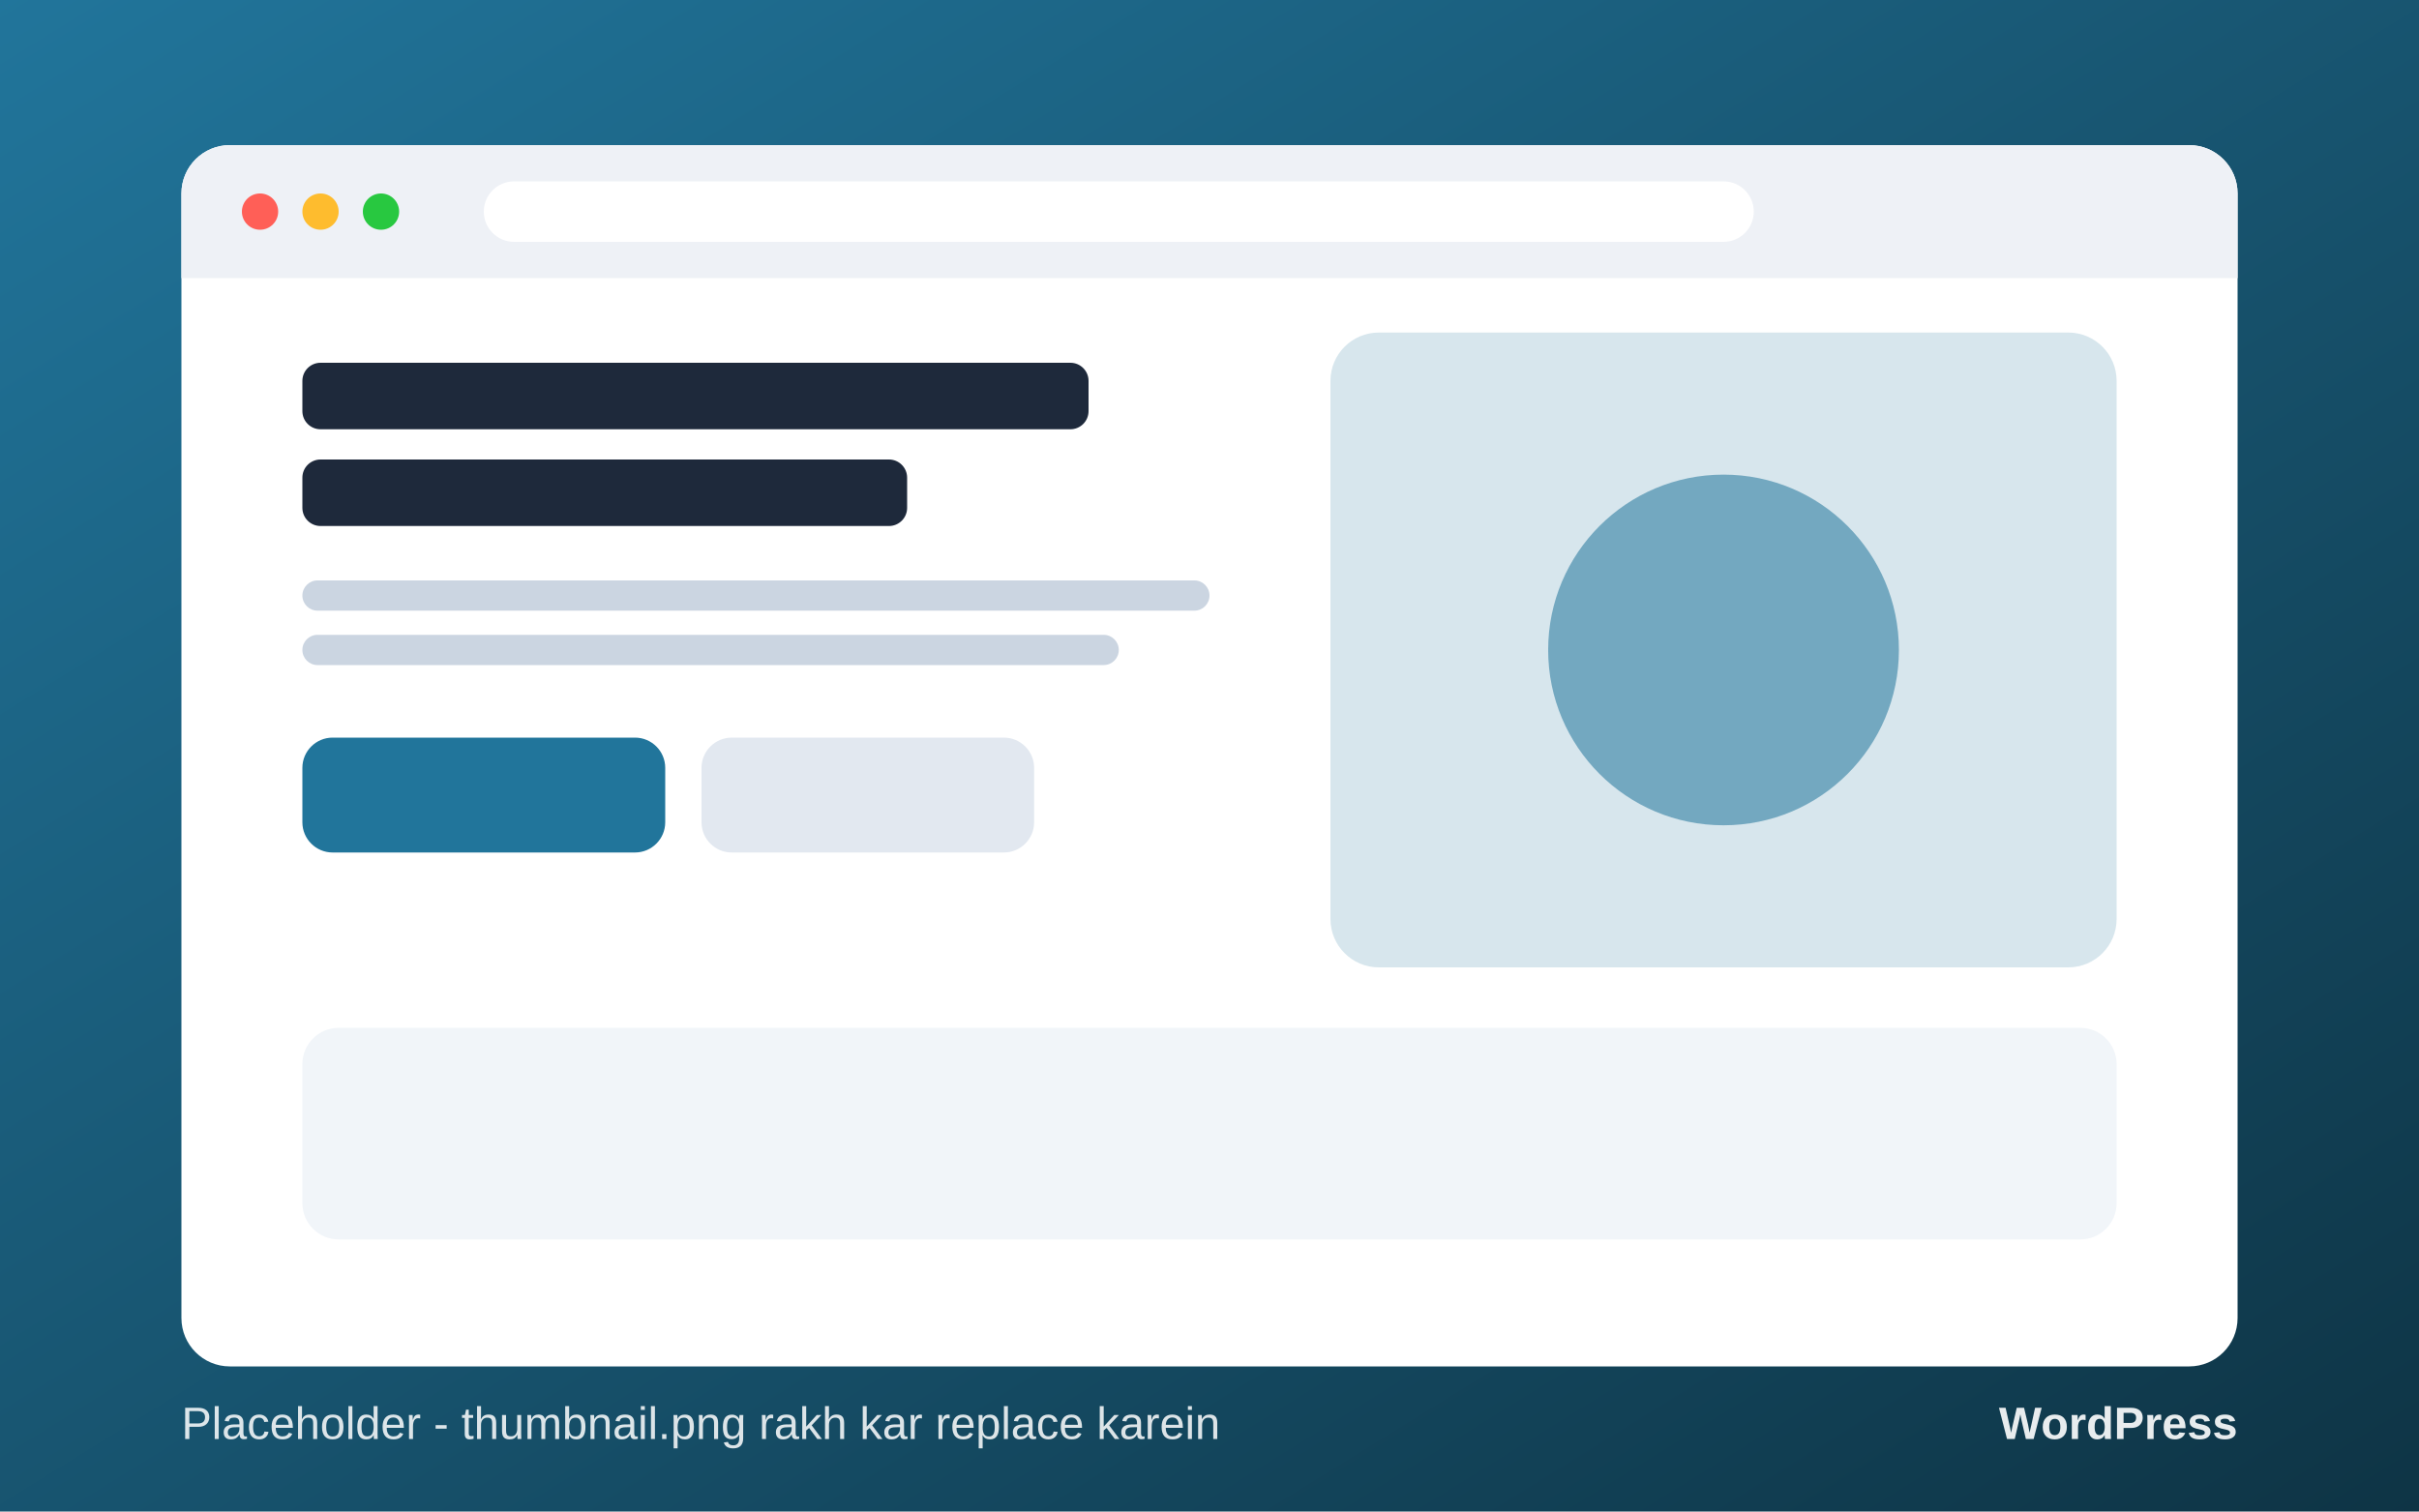
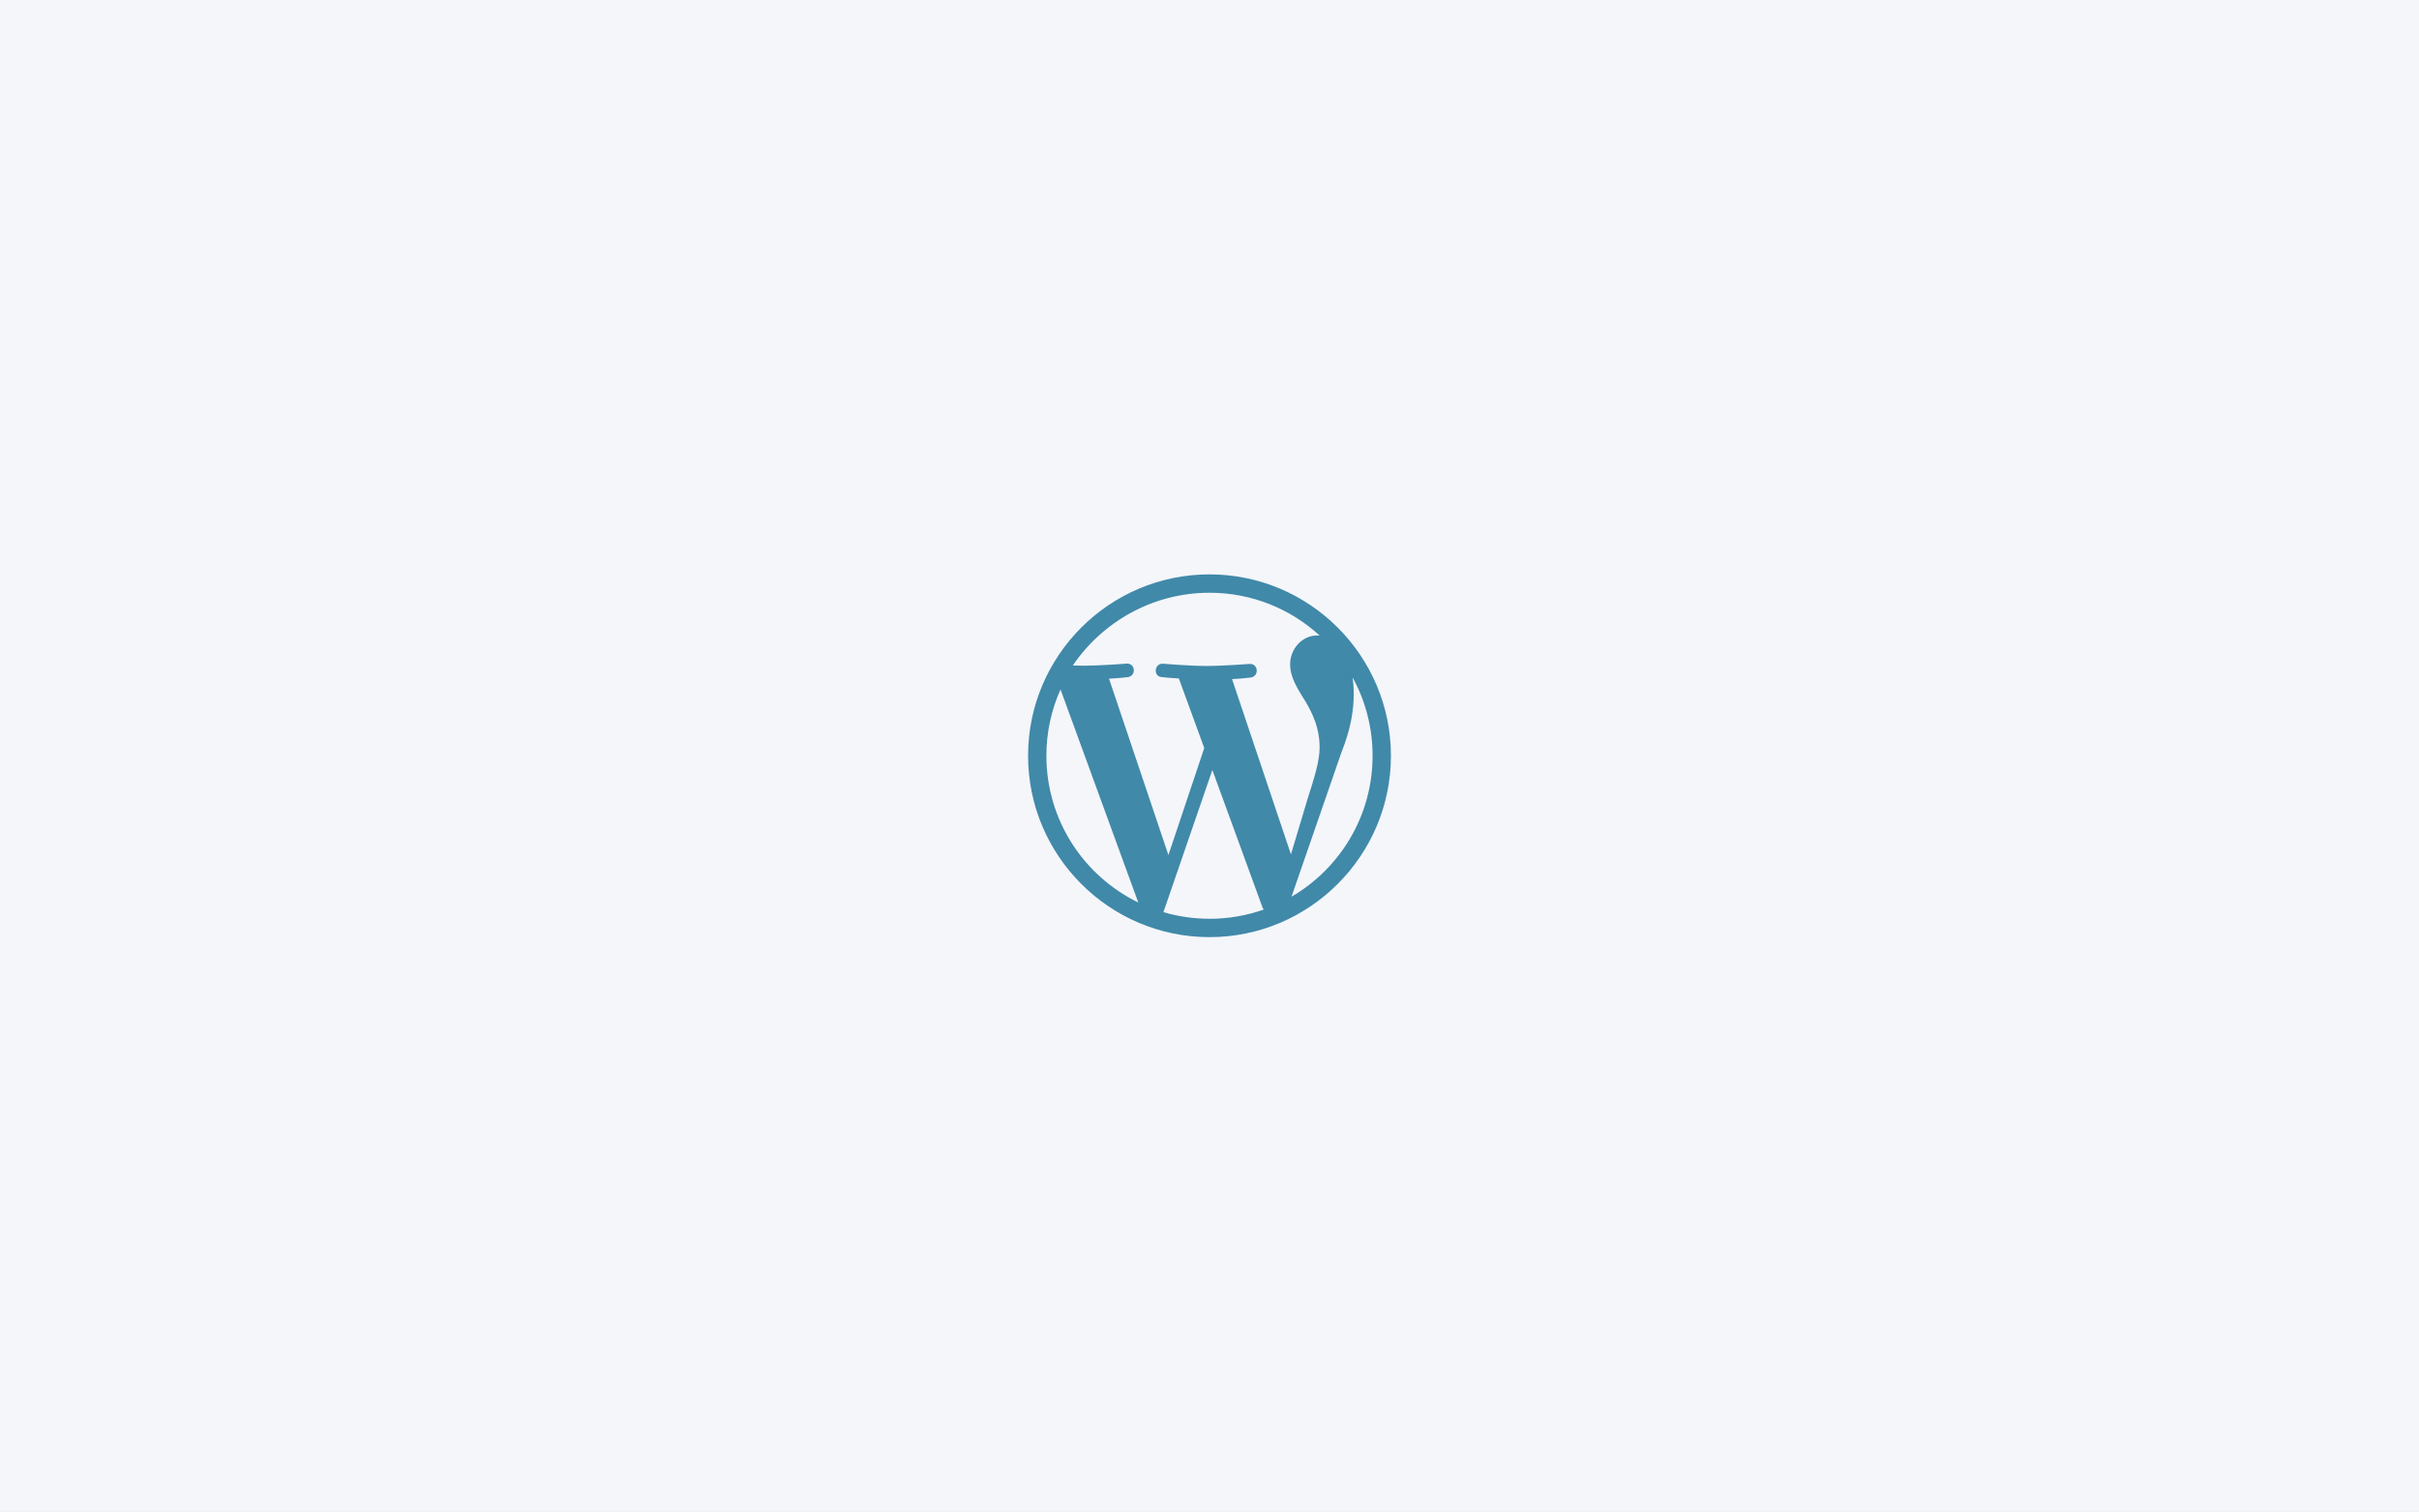
- <svg xmlns="http://www.w3.org/2000/svg" viewBox="0 0 800 500" width="800" height="500" role="img" aria-label="Optimal Living Institute Idaho">
-   <defs>
-     <linearGradient id="g" x1="0" y1="0" x2="1" y2="1">
-       <stop offset="0" stop-color="#21759b" />
-       <stop offset="1" stop-color="#0e3445" />
-     </linearGradient>
-   </defs>
-   <rect width="800" height="500" fill="url(#g)" />
-   <rect x="60" y="48" width="680" height="404" rx="16" fill="#ffffff" />
-   <path d="M60 64a16 16 0 0 1 16-16h648a16 16 0 0 1 16 16v28H60z" fill="#eef1f6" />
-   <circle cx="86" cy="70" r="6" fill="#ff5f57" />
-   <circle cx="106" cy="70" r="6" fill="#febc2e" />
-   <circle cx="126" cy="70" r="6" fill="#28c840" />
-   <rect x="160" y="60" width="420" height="20" rx="10" fill="#ffffff" />
-   <rect x="100" y="120" width="260" height="22" rx="6" fill="#1e293b" />
-   <rect x="100" y="152" width="200" height="22" rx="6" fill="#1e293b" />
-   <rect x="100" y="192" width="300" height="10" rx="5" fill="#cbd5e1" />
-   <rect x="100" y="210" width="270" height="10" rx="5" fill="#cbd5e1" />
-   <rect x="100" y="244" width="120" height="38" rx="10" fill="#21759b" />
-   <rect x="232" y="244" width="110" height="38" rx="10" fill="#e2e8f0" />
-   <rect x="440" y="110" width="260" height="210" rx="16" fill="#21759b" opacity=".18" />
-   <circle cx="570" cy="215" r="58" fill="#21759b" opacity=".55" />
-   <rect x="100" y="340" width="600" height="70" rx="12" fill="#f1f5f9" />
-   <text x="740" y="476" text-anchor="end" font-family="Arial,Helvetica,sans-serif" font-size="15" font-weight="700" fill="#ffffff" opacity=".9">WordPress</text>
-   <text x="60" y="476" font-family="Arial,Helvetica,sans-serif" font-size="15" fill="#ffffff" opacity=".85">Placeholder - thumbnail.png rakh kar replace karein</text>
+ <svg xmlns="http://www.w3.org/2000/svg" viewBox="0 0 800 500" width="800" height="500" role="img" aria-label="WordPress">
+   <rect width="800" height="500" fill="#f4f6fa" />
+   <g transform="translate(340 190) scale(5)">
+     <path d="M21.469 6.825c.84 1.537 1.318 3.3 1.318 5.175 0 3.979-2.156 7.456-5.363 9.325l3.295-9.527c.615-1.54.82-2.771.82-3.864 0-.405-.026-.78-.07-1.11m-7.981.105c.647-.03 1.232-.105 1.232-.105.582-.075.514-.93-.067-.899 0 0-1.755.135-2.88.135-1.064 0-2.85-.15-2.85-.15-.585-.03-.661.855-.075.885 0 0 .54.061 1.125.09l1.68 4.605-2.37 7.08L5.354 6.9c.649-.03 1.234-.1 1.234-.1.585-.075.516-.93-.065-.896 0 0-1.746.138-2.874.138-.2 0-.438-.008-.69-.015C4.911 3.15 8.235 1.215 12 1.215c2.809 0 5.365 1.072 7.286 2.833-.046-.003-.091-.009-.141-.009-1.06 0-1.812.923-1.812 1.914 0 .89.513 1.643 1.06 2.531.411.72.89 1.643.89 2.977 0 .915-.354 1.994-.821 3.479l-1.075 3.585-3.9-11.61.001.014zM12 22.784c-1.059 0-2.081-.153-3.048-.437l3.237-9.406 3.315 9.087c.024.053.05.101.078.149-1.12.393-2.325.609-3.582.609M1.211 12c0-1.564.336-3.05.935-4.39L7.29 21.709C3.694 19.96 1.212 16.271 1.211 12M12 0C5.385 0 0 5.385 0 12s5.385 12 12 12 12-5.385 12-12S18.615 0 12 0" fill="#21759b" opacity=".85" />
+   </g>
</svg>
